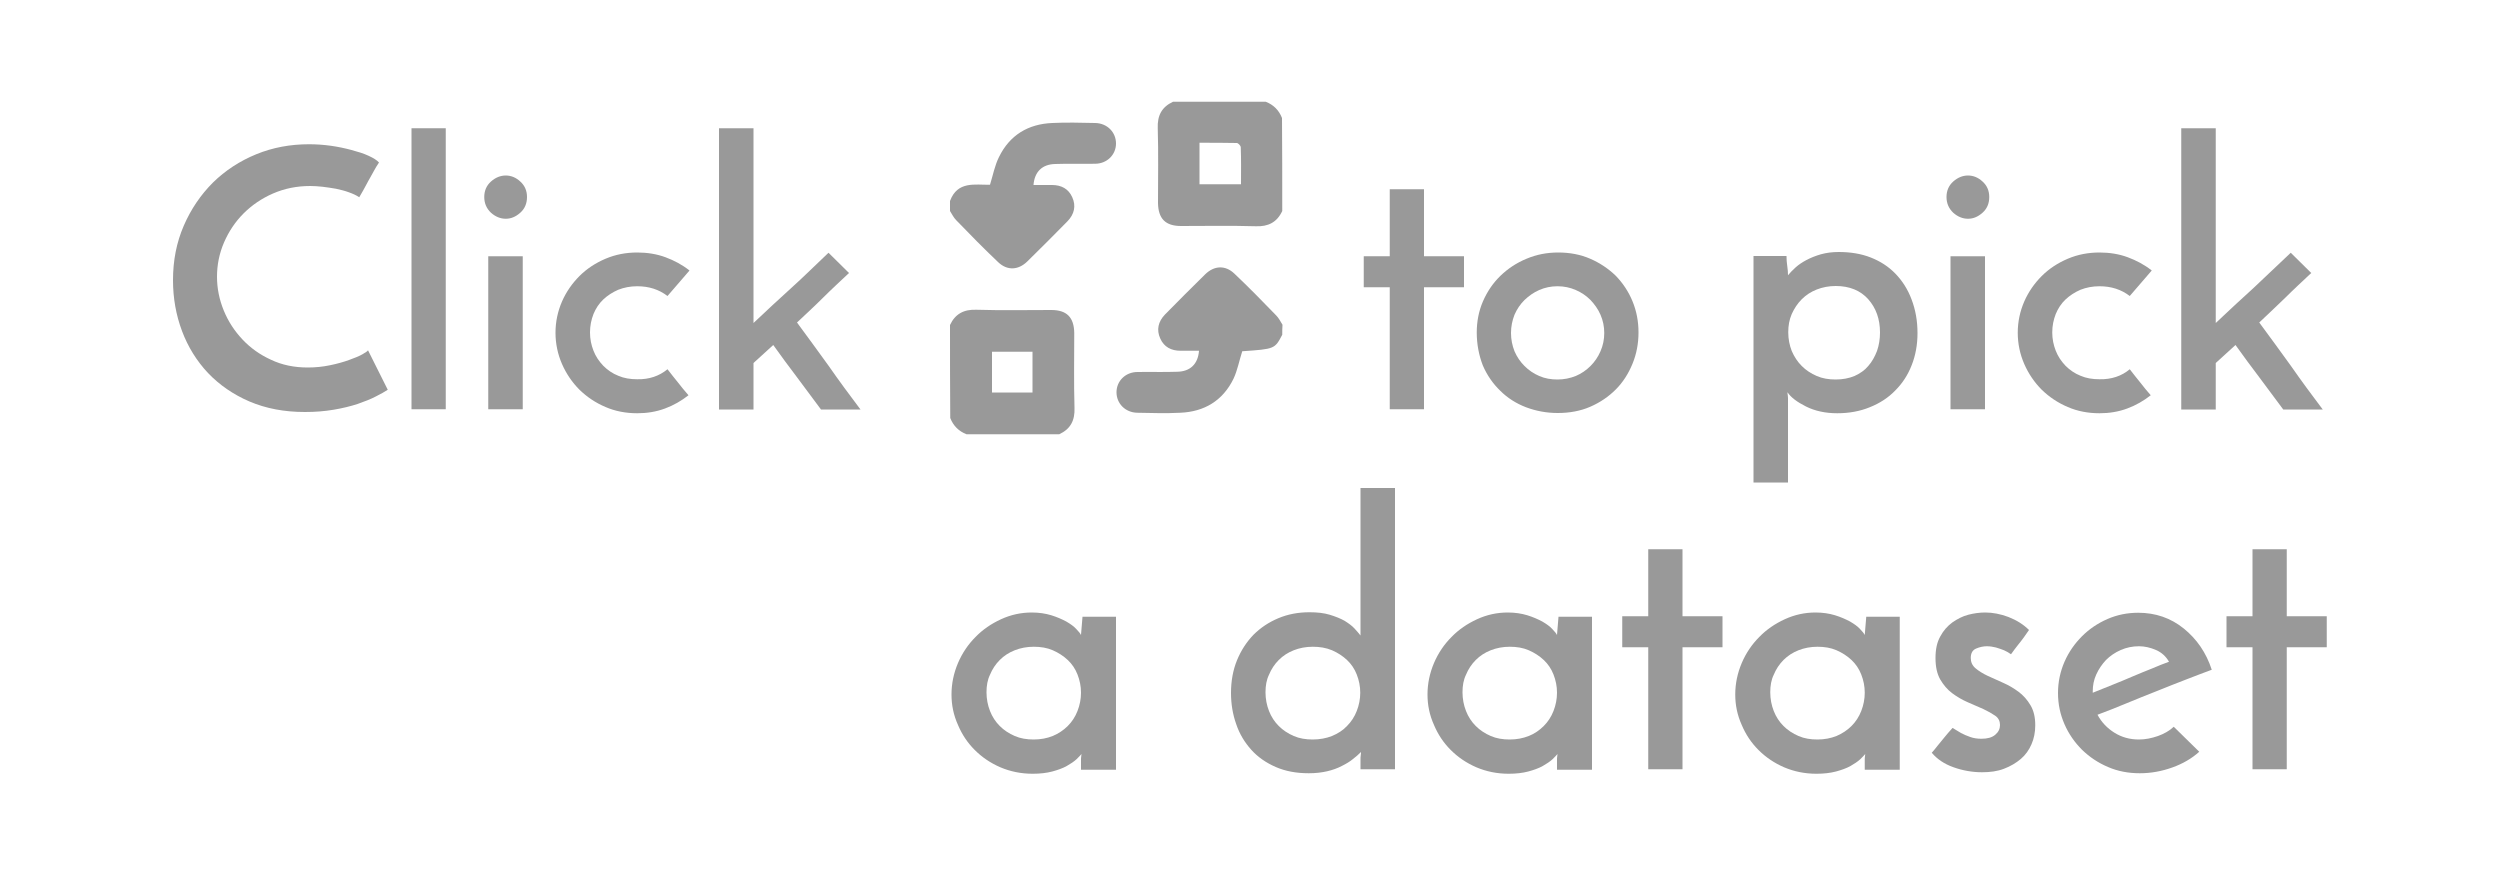
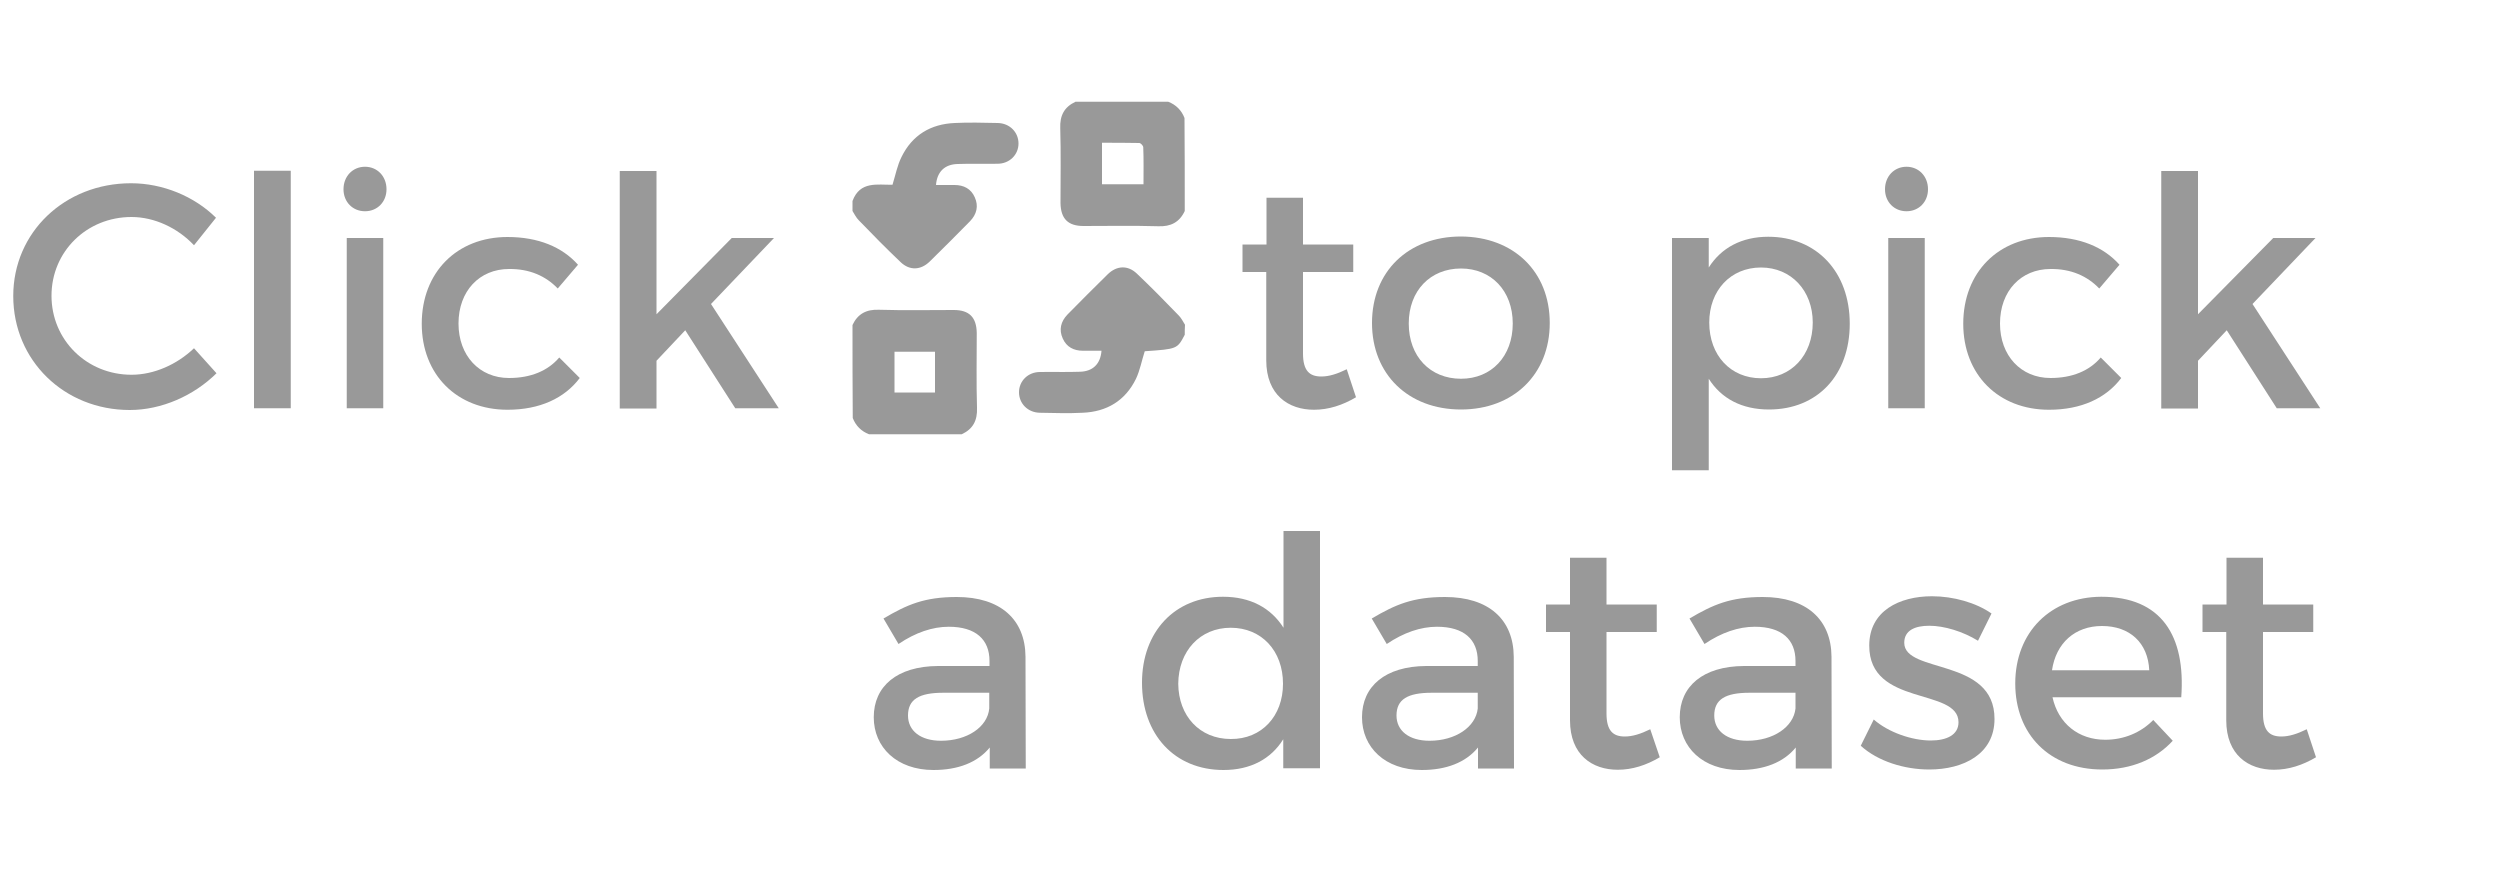
<svg xmlns="http://www.w3.org/2000/svg" version="1.1" id="Layer_1" x="0px" y="0px" viewBox="0 0 1000 350" style="enable-background:new 0 0 1000 350;" xml:space="preserve">
  <style type="text/css">
	.st0{fill:#999999;}
- 	.st1{enable-background:new    ;}
</style>
  <g>
    <g>
-       <path class="st0" d="M512.9,84.4c-2.1,4.5-5.6,6.3-10.6,6.1c-10-0.3-19.9-0.1-29.9-0.1c-6.2,0-9.1-2.9-9.2-9.2    c0-10,0.2-19.9-0.1-29.9c-0.2-5.1,1.6-8.5,6.1-10.6c12.4,0,24.7,0,37.1,0c3.1,1.2,5.3,3.4,6.5,6.5C512.9,59.6,512.9,72,512.9,84.4    z M479.8,73.7c5.6,0,11,0,16.6,0c0-5,0.1-9.9-0.1-14.8c0-0.6-1-1.7-1.6-1.7c-4.9-0.1-9.9-0.1-14.9-0.1    C479.8,62.9,479.8,68.2,479.8,73.7z" />
-       <path class="st0" d="M380,130c2.1-4.5,5.6-6.3,10.6-6.1c10,0.3,19.9,0.1,29.9,0.1c6.2,0,9.1,2.9,9.2,9.2c0,10-0.2,19.9,0.1,29.9    c0.2,5.1-1.6,8.5-6.1,10.6c-12.4,0-24.7,0-37.1,0c-3.1-1.2-5.3-3.4-6.5-6.5C380,154.7,380,142.3,380,130z M413,157    c0-5.7,0-11.1,0-16.3c-5.6,0-11,0-16.2,0c0,5.6,0,11,0,16.3C402.3,157,407.6,157,413,157z" />
-       <path class="st0" d="M380,80.4c3-8.1,10-6.4,16-6.5c1.2-3.9,1.9-7.7,3.6-11.1c4.3-8.8,11.7-13.2,21.3-13.6    c5.7-0.3,11.5-0.1,17.2,0c4.8,0.1,8.3,3.7,8.3,8.2s-3.6,8.1-8.4,8.1c-5.3,0.1-10.6-0.1-15.9,0.1c-5.2,0.1-8.3,3.1-8.7,8.4    c2.5,0,5,0,7.4,0c3.7,0,6.6,1.5,8.1,4.9c1.6,3.5,0.8,6.8-1.9,9.6c-5.3,5.4-10.7,10.8-16.1,16.1c-3.6,3.5-8,3.7-11.6,0.3    c-5.7-5.4-11.3-11.1-16.8-16.8c-1-1-1.7-2.4-2.5-3.7C380,83.1,380,81.7,380,80.4z" />
-       <path class="st0" d="M512.9,133.9c-3,5.7-3,5.7-16,6.6c-1.2,3.7-1.9,7.6-3.5,11c-4.3,8.8-11.7,13.2-21.3,13.6    c-5.7,0.3-11.5,0.1-17.2,0c-4.8-0.1-8.3-3.7-8.3-8.2s3.6-8.1,8.4-8.1c5.3-0.1,10.6,0.1,15.9-0.1c5.2-0.1,8.3-3.1,8.7-8.4    c-2.5,0-5,0-7.4,0c-3.7,0-6.6-1.5-8.1-4.9c-1.6-3.5-0.8-6.8,1.9-9.6c5.3-5.4,10.7-10.8,16.1-16.1c3.6-3.5,8-3.7,11.6-0.3    c5.7,5.4,11.3,11.1,16.8,16.8c1,1,1.7,2.4,2.5,3.7C512.9,131.3,512.9,132.6,512.9,133.9z" />
+       <path class="st0" d="M473.9,84.4c-2.1,4.5-5.6,6.3-10.6,6.1c-10-0.3-19.9-0.1-29.9-0.1c-6.2,0-9.1-2.9-9.2-9.2    c0-10,0.2-19.9-0.1-29.9c-0.2-5.1,1.6-8.5,6.1-10.6c12.4,0,24.7,0,37.1,0c3.1,1.2,5.3,3.4,6.5,6.5C473.9,59.6,473.9,72,473.9,84.4    z M440.8,73.7c5.6,0,11,0,16.6,0c0-5,0.1-9.9-0.1-14.8c0-0.6-1-1.7-1.6-1.7c-4.9-0.1-9.9-0.1-14.9-0.1    C440.8,62.9,440.8,68.2,440.8,73.7z" />
+       <path class="st0" d="M341,130c2.1-4.5,5.6-6.3,10.6-6.1c10,0.3,19.9,0.1,29.9,0.1c6.2,0,9.1,2.9,9.2,9.2c0,10-0.2,19.9,0.1,29.9    c0.2,5.1-1.6,8.5-6.1,10.6c-12.4,0-24.7,0-37.1,0c-3.1-1.2-5.3-3.4-6.5-6.5C341,154.7,341,142.3,341,130z M374,157    c0-5.7,0-11.1,0-16.3c-5.6,0-11,0-16.2,0c0,5.6,0,11,0,16.3C363.3,157,368.6,157,374,157z" />
+       <path class="st0" d="M341,80.4c3-8.1,10-6.4,16-6.5c1.2-3.9,1.9-7.7,3.6-11.1c4.3-8.8,11.7-13.2,21.3-13.6    c5.7-0.3,11.5-0.1,17.2,0c4.8,0.1,8.3,3.7,8.3,8.2s-3.6,8.1-8.4,8.1c-5.3,0.1-10.6-0.1-15.9,0.1c-5.2,0.1-8.3,3.1-8.7,8.4    c2.5,0,5,0,7.4,0c3.7,0,6.6,1.5,8.1,4.9c1.6,3.5,0.8,6.8-1.9,9.6c-5.3,5.4-10.7,10.8-16.1,16.1c-3.6,3.5-8,3.7-11.6,0.3    c-5.7-5.4-11.3-11.1-16.8-16.8c-1-1-1.7-2.4-2.5-3.7C341,83.1,341,81.7,341,80.4z" />
+       <path class="st0" d="M473.9,133.9c-3,5.7-3,5.7-16,6.6c-1.2,3.7-1.9,7.6-3.5,11c-4.3,8.8-11.7,13.2-21.3,13.6    c-5.7,0.3-11.5,0.1-17.2,0c-4.8-0.1-8.3-3.7-8.3-8.2s3.6-8.1,8.4-8.1c5.3-0.1,10.6,0.1,15.9-0.1c5.2-0.1,8.3-3.1,8.7-8.4    c-2.5,0-5,0-7.4,0c-3.7,0-6.6-1.5-8.1-4.9c-1.6-3.5-0.8-6.8,1.9-9.6c5.3-5.4,10.7-10.8,16.1-16.1c3.6-3.5,8-3.7,11.6-0.3    c5.7,5.4,11.3,11.1,16.8,16.8c1,1,1.7,2.4,2.5,3.7C473.9,131.3,473.9,132.6,473.9,133.9z" />
    </g>
  </g>
-   <g class="st1">
-     <path class="st0" d="M155.1,155.9c-1.2,0.8-2.8,1.7-4.8,2.7c-2.1,1.1-4.5,2-7.3,3c-2.8,0.9-6,1.7-9.6,2.3   c-3.6,0.6-7.3,0.9-11.4,0.9c-8.3,0-15.6-1.4-22.2-4.2c-6.5-2.8-12-6.6-16.6-11.4c-4.5-4.8-8-10.4-10.4-16.8   c-2.4-6.4-3.6-13.2-3.6-20.3c0-7.9,1.4-15.1,4.3-21.8c2.9-6.7,6.8-12.4,11.7-17.3c4.9-4.8,10.7-8.6,17.3-11.3   c6.6-2.7,13.6-4,21.1-4c2.9,0,5.8,0.2,8.7,0.6c2.9,0.4,5.7,1,8.3,1.7c2.6,0.7,4.9,1.4,6.8,2.3c2,0.9,3.4,1.8,4.2,2.7   c-0.9,1.3-1.5,2.4-2,3.3c-0.5,0.9-1,1.8-1.5,2.7c-0.5,0.9-1.1,1.9-1.7,3.1c-0.6,1.2-1.5,2.7-2.7,4.8c-1.2-0.8-2.5-1.4-4.2-2   c-1.6-0.6-3.3-1-5.1-1.4c-1.8-0.3-3.6-0.6-5.4-0.8c-1.8-0.2-3.5-0.3-4.9-0.3c-5.4,0-10.3,1-14.9,3c-4.6,2-8.5,4.7-11.8,8   c-3.3,3.3-5.9,7.2-7.8,11.6c-1.9,4.4-2.8,9-2.8,13.7c0,4.6,0.9,9.1,2.7,13.5c1.8,4.4,4.3,8.2,7.5,11.6c3.2,3.4,7,6.1,11.4,8.1   c4.4,2.1,9.3,3.1,14.7,3.1c3.1,0,6-0.3,8.9-0.9c2.9-0.6,5.4-1.3,7.6-2.1c2.2-0.8,4-1.5,5.4-2.3c1.4-0.8,2.1-1.3,2.2-1.6   L155.1,155.9z" />
-     <path class="st0" d="M178.3,163.7h-13.7V51.3h13.7V163.7z" />
-     <path class="st0" d="M193.7,78.8c0-2.5,0.9-4.6,2.7-6.2c1.8-1.6,3.8-2.4,5.9-2.4c2.1,0,4.1,0.8,5.8,2.4c1.8,1.6,2.7,3.7,2.7,6.2   c0,2.6-0.9,4.7-2.7,6.3c-1.8,1.6-3.7,2.4-5.8,2.4c-2.1,0-4.1-0.8-5.9-2.4C194.6,83.4,193.7,81.3,193.7,78.8z M209.1,163.7h-13.8   v-61.2h13.8V163.7z" />
-     <path class="st0" d="M267,147.7c1.4,1.8,2.8,3.6,4.2,5.3c1.3,1.7,2.7,3.4,4.2,5.1c-2.8,2.2-5.9,4-9.4,5.3   c-3.5,1.3-7.2,1.9-11.1,1.9c-4.5,0-8.8-0.8-12.7-2.5c-4-1.7-7.4-4-10.4-6.9c-2.9-2.9-5.3-6.4-7-10.3c-1.7-3.9-2.6-8.1-2.6-12.5   c0-4.4,0.9-8.6,2.6-12.5c1.7-3.9,4.1-7.3,7-10.2c2.9-2.9,6.4-5.2,10.4-6.9c4-1.7,8.2-2.5,12.7-2.5c4,0,7.8,0.6,11.3,1.9   c3.5,1.3,6.7,3,9.6,5.3l-8.8,10.2c-3.4-2.6-7.4-3.9-12.1-3.9c-2.8,0-5.3,0.5-7.6,1.4c-2.3,1-4.3,2.3-6,3.9c-1.7,1.6-3,3.6-3.9,5.8   c-0.9,2.3-1.4,4.7-1.4,7.4c0,2.6,0.5,5,1.4,7.3c0.9,2.3,2.2,4.2,3.9,6c1.7,1.7,3.7,3.1,6,4c2.3,1,4.8,1.4,7.6,1.4   C259.7,151.8,263.7,150.4,267,147.7z" />
-     <path class="st0" d="M331.4,101.1l8.2,8.1c-3.6,3.4-7.1,6.6-10.4,9.9s-6.8,6.5-10.4,9.9c4.3,5.8,8.5,11.6,12.7,17.4   c4.1,5.9,8.4,11.7,12.7,17.4h-15.8c-3.2-4.3-6.4-8.6-9.6-12.9c-3.3-4.3-6.4-8.6-9.5-12.9l-7.9,7.2v18.6h-13.8V51.3h13.8v77.9   c5.2-4.9,10.2-9.6,15.1-14S326.2,106,331.4,101.1z" />
-     <path class="st0" d="M555.9,75.7h13.7v26.8h16v12.4h-16v48.8h-13.7v-48.8h-10.4v-12.4h10.4V75.7z" />
-     <path class="st0" d="M590.7,133c0-4.4,0.8-8.6,2.5-12.5c1.7-3.9,4-7.3,7-10.2c3-2.9,6.5-5.2,10.4-6.8c4-1.7,8.2-2.5,12.7-2.5   c4.6,0,8.9,0.8,12.8,2.5c3.9,1.7,7.3,4,10.2,6.8c2.8,2.9,5.1,6.3,6.7,10.2c1.6,3.9,2.4,8,2.4,12.5c0,4.4-0.8,8.6-2.4,12.5   c-1.6,3.9-3.8,7.4-6.7,10.3c-2.9,2.9-6.3,5.2-10.2,6.9c-3.9,1.7-8.3,2.5-13,2.5c-4.5,0-8.7-0.8-12.7-2.3c-3.9-1.5-7.4-3.7-10.3-6.6   c-2.9-2.8-5.3-6.2-7-10.2C591.6,142.2,590.7,137.8,590.7,133z M604.4,133.2c0,2.6,0.5,5,1.4,7.3c1,2.3,2.3,4.2,4,5.9   c1.7,1.7,3.6,3,5.9,4c2.3,1,4.7,1.4,7.3,1.4s5-0.5,7.3-1.4c2.3-1,4.2-2.3,5.9-4c1.7-1.7,3-3.6,4-5.9c1-2.3,1.5-4.7,1.5-7.3   s-0.5-5-1.5-7.3c-1-2.3-2.4-4.2-4-5.9c-1.7-1.7-3.6-3-5.9-4c-2.3-1-4.7-1.5-7.3-1.5s-5,0.5-7.3,1.5c-2.3,1-4.2,2.4-5.9,4   c-1.7,1.7-3,3.6-4,5.9C604.9,128.2,604.4,130.6,604.4,133.2z" />
-     <path class="st0" d="M767,133.3c0,4.6-0.8,8.9-2.3,12.7c-1.5,3.9-3.7,7.3-6.6,10.2c-2.8,2.9-6.2,5.1-10.2,6.7   c-3.9,1.6-8.3,2.4-13,2.4c-4.7,0-8.9-0.9-12.5-2.7s-6.1-3.7-7.4-5.7c0,0.4,0,0.7,0.1,1.1c0,0.3,0.1,0.7,0.1,1.2v33.8h-13.8v-90.6   h13.2c0,1.3,0.1,2.7,0.3,4c0.2,1.3,0.3,2.6,0.3,3.7c0.8-1,1.8-2,3-3.1c1.2-1.1,2.7-2.1,4.4-3c1.7-0.9,3.7-1.7,5.8-2.3   c2.2-0.6,4.5-0.9,7.1-0.9c4.7,0,9,0.7,12.8,2.2c3.8,1.5,7.1,3.6,9.9,6.5c2.7,2.8,4.9,6.2,6.4,10.2C766.2,123.9,767,128.3,767,133.3   z M752,133c0-5.4-1.6-9.8-4.7-13.3c-3.1-3.5-7.5-5.3-13-5.3c-2.8,0-5.3,0.5-7.6,1.4c-2.3,0.9-4.3,2.2-6,3.9c-1.7,1.7-3,3.7-4,5.9   c-1,2.3-1.4,4.7-1.4,7.3c0,2.7,0.5,5.2,1.4,7.5c1,2.3,2.3,4.3,4,6c1.7,1.7,3.7,3,6,4c2.3,1,4.8,1.4,7.6,1.4c2.8,0,5.3-0.5,7.5-1.4   c2.2-1,4.1-2.3,5.5-4c1.5-1.7,2.6-3.7,3.5-6C751.6,138.1,752,135.6,752,133z" />
-     <path class="st0" d="M778.6,78.8c0-2.5,0.9-4.6,2.7-6.2c1.8-1.6,3.8-2.4,5.9-2.4c2.1,0,4.1,0.8,5.8,2.4c1.8,1.6,2.7,3.7,2.7,6.2   c0,2.6-0.9,4.7-2.7,6.3c-1.8,1.6-3.7,2.4-5.8,2.4c-2.1,0-4.1-0.8-5.9-2.4C779.5,83.4,778.6,81.3,778.6,78.8z M794,163.7h-13.8   v-61.2H794V163.7z" />
-     <path class="st0" d="M851.9,147.7c1.4,1.8,2.8,3.6,4.2,5.3c1.3,1.7,2.7,3.4,4.2,5.1c-2.8,2.2-5.9,4-9.4,5.3   c-3.5,1.3-7.2,1.9-11.1,1.9c-4.5,0-8.8-0.8-12.7-2.5c-4-1.7-7.4-4-10.4-6.9c-2.9-2.9-5.3-6.4-7-10.3c-1.7-3.9-2.6-8.1-2.6-12.5   c0-4.4,0.9-8.6,2.6-12.5c1.7-3.9,4.1-7.3,7-10.2c2.9-2.9,6.4-5.2,10.4-6.9c4-1.7,8.2-2.5,12.7-2.5c4,0,7.8,0.6,11.3,1.9   c3.5,1.3,6.7,3,9.6,5.3l-8.8,10.2c-3.4-2.6-7.4-3.9-12.1-3.9c-2.8,0-5.3,0.5-7.6,1.4c-2.3,1-4.3,2.3-6,3.9c-1.7,1.6-3,3.6-3.9,5.8   c-0.9,2.3-1.4,4.7-1.4,7.4c0,2.6,0.5,5,1.4,7.3c0.9,2.3,2.2,4.2,3.9,6c1.7,1.7,3.7,3.1,6,4c2.3,1,4.8,1.4,7.6,1.4   C844.6,151.8,848.7,150.4,851.9,147.7z" />
-     <path class="st0" d="M916.3,101.1l8.2,8.1c-3.6,3.4-7.1,6.6-10.4,9.9c-3.3,3.2-6.8,6.5-10.4,9.9c4.3,5.8,8.5,11.6,12.7,17.4   c4.1,5.9,8.4,11.7,12.7,17.4h-15.8c-3.2-4.3-6.4-8.6-9.6-12.9c-3.3-4.3-6.4-8.6-9.5-12.9l-7.9,7.2v18.6h-13.8V51.3h13.8v77.9   c5.2-4.9,10.2-9.6,15.1-14C906.1,110.7,911.1,106,916.3,101.1z" />
-     <path class="st0" d="M380.6,277.8c0-4.4,0.9-8.6,2.6-12.6c1.7-4,4.1-7.5,7-10.4c2.9-3,6.3-5.3,10.2-7.1c3.9-1.8,8-2.7,12.3-2.7   c2.9,0,5.5,0.4,7.8,1.1c2.3,0.7,4.3,1.6,6,2.5c1.7,1,3,1.9,4,3c1,1,1.6,1.8,1.9,2.4l0.6-7.3h13.4v61.2h-14v-4c0-0.5,0-0.9,0.1-1.4   c0-0.4,0.1-0.7,0.1-0.9c-0.4,0.5-1.1,1.2-2,2.1c-1,0.9-2.3,1.8-3.9,2.7c-1.6,0.9-3.6,1.6-5.8,2.2c-2.3,0.6-4.9,0.9-7.8,0.9   c-4.7,0-9-0.9-13-2.6c-3.9-1.7-7.3-4-10.2-6.9c-2.9-2.9-5.1-6.2-6.7-10C381.4,286,380.6,282,380.6,277.8z M394.6,276.9   c0,2.7,0.5,5.2,1.4,7.5c0.9,2.3,2.2,4.3,3.9,6c1.7,1.7,3.7,3,6,4s4.8,1.4,7.6,1.4c2.8,0,5.3-0.5,7.6-1.4c2.3-1,4.3-2.3,6-4   c1.7-1.7,3-3.7,3.9-6c0.9-2.3,1.4-4.8,1.4-7.3c0-2.6-0.5-5-1.4-7.3c-0.9-2.3-2.2-4.2-3.9-5.8c-1.7-1.6-3.7-2.9-6-3.9   c-2.3-1-4.8-1.4-7.6-1.4c-2.8,0-5.3,0.5-7.6,1.4s-4.3,2.2-6,3.9c-1.7,1.7-3,3.7-3.9,5.9C395,271.9,394.6,274.3,394.6,276.9z" />
-     <path class="st0" d="M492.4,277.2c0-4.8,0.8-9.2,2.4-13.1c1.6-3.9,3.8-7.3,6.6-10.2c2.8-2.8,6.1-5,9.9-6.6   c3.8-1.6,7.9-2.4,12.5-2.4c3.1,0,5.8,0.3,8.1,1c2.3,0.7,4.3,1.5,5.9,2.4c1.6,1,3,2,4,3.1c1,1.1,1.8,2,2.4,2.8v-59h13.8v112.5h-13.8   v-4c0-0.5,0-1,0.1-1.6c0.1-0.6,0.1-1,0.1-1.3c-0.9,0.9-1.9,1.8-3.2,2.8c-1.2,1-2.7,1.9-4.5,2.8c-1.7,0.9-3.7,1.6-5.8,2.1   c-2.2,0.5-4.6,0.8-7.4,0.8c-4.9,0-9.3-0.8-13.2-2.5c-3.9-1.7-7.2-4-9.8-6.9c-2.6-2.9-4.7-6.3-6-10.2   C493.1,285.8,492.4,281.6,492.4,277.2z M506.2,276.9c0,2.7,0.5,5.2,1.4,7.5c0.9,2.3,2.2,4.3,3.9,6c1.7,1.7,3.7,3,6,4   c2.3,1,4.8,1.4,7.6,1.4c2.8,0,5.4-0.5,7.7-1.4c2.4-1,4.4-2.3,6-4c1.7-1.7,3-3.7,3.9-6c0.9-2.3,1.4-4.8,1.4-7.3c0-2.6-0.5-5-1.4-7.3   c-0.9-2.3-2.2-4.2-3.9-5.8c-1.7-1.6-3.7-2.9-6-3.9c-2.4-1-4.9-1.4-7.7-1.4c-2.8,0-5.3,0.5-7.6,1.4c-2.3,0.9-4.3,2.2-6,3.9   c-1.7,1.7-3,3.7-3.9,5.9C506.6,271.9,506.2,274.3,506.2,276.9z" />
-     <path class="st0" d="M571,277.8c0-4.4,0.9-8.6,2.6-12.6c1.7-4,4.1-7.5,7-10.4c2.9-3,6.3-5.3,10.2-7.1c3.9-1.8,8-2.7,12.3-2.7   c2.9,0,5.5,0.4,7.8,1.1c2.3,0.7,4.3,1.6,6,2.5c1.7,1,3,1.9,4,3c1,1,1.6,1.8,1.9,2.4l0.6-7.3h13.4v61.2h-14v-4c0-0.5,0-0.9,0.1-1.4   c0-0.4,0.1-0.7,0.1-0.9c-0.4,0.5-1.1,1.2-2,2.1c-1,0.9-2.3,1.8-3.9,2.7c-1.6,0.9-3.6,1.6-5.8,2.2c-2.3,0.6-4.9,0.9-7.8,0.9   c-4.7,0-9-0.9-13-2.6c-3.9-1.7-7.3-4-10.2-6.9c-2.9-2.9-5.1-6.2-6.7-10C571.8,286,571,282,571,277.8z M585,276.9   c0,2.7,0.5,5.2,1.4,7.5c0.9,2.3,2.2,4.3,3.9,6c1.7,1.7,3.7,3,6,4c2.3,1,4.8,1.4,7.6,1.4c2.8,0,5.3-0.5,7.6-1.4s4.3-2.3,6-4   c1.7-1.7,3-3.7,3.9-6c0.9-2.3,1.4-4.8,1.4-7.3c0-2.6-0.5-5-1.4-7.3c-0.9-2.3-2.2-4.2-3.9-5.8c-1.7-1.6-3.7-2.9-6-3.9   s-4.8-1.4-7.6-1.4c-2.8,0-5.3,0.5-7.6,1.4c-2.3,0.9-4.3,2.2-6,3.9c-1.7,1.7-3,3.7-3.9,5.9C585.4,271.9,585,274.3,585,276.9z" />
-     <path class="st0" d="M659.3,219.7h13.7v26.8h16v12.4h-16v48.8h-13.7v-48.8h-10.4v-12.4h10.4V219.7z" />
-     <path class="st0" d="M694.1,277.8c0-4.4,0.9-8.6,2.6-12.6c1.7-4,4.1-7.5,7-10.4c2.9-3,6.3-5.3,10.2-7.1c3.9-1.8,8-2.7,12.3-2.7   c2.9,0,5.5,0.4,7.8,1.1c2.3,0.7,4.3,1.6,6,2.5c1.7,1,3,1.9,4,3c1,1,1.6,1.8,1.9,2.4l0.6-7.3h13.4v61.2h-14v-4c0-0.5,0-0.9,0.1-1.4   c0-0.4,0.1-0.7,0.1-0.9c-0.4,0.5-1.1,1.2-2,2.1c-1,0.9-2.3,1.8-3.9,2.7c-1.6,0.9-3.6,1.6-5.8,2.2c-2.3,0.6-4.9,0.9-7.8,0.9   c-4.7,0-9-0.9-13-2.6c-3.9-1.7-7.3-4-10.2-6.9c-2.9-2.9-5.1-6.2-6.7-10C694.9,286,694.1,282,694.1,277.8z M708.1,276.9   c0,2.7,0.5,5.2,1.4,7.5c0.9,2.3,2.2,4.3,3.9,6c1.7,1.7,3.7,3,6,4s4.8,1.4,7.6,1.4c2.8,0,5.3-0.5,7.6-1.4c2.3-1,4.3-2.3,6-4   c1.7-1.7,3-3.7,3.9-6c0.9-2.3,1.4-4.8,1.4-7.3c0-2.6-0.5-5-1.4-7.3c-0.9-2.3-2.2-4.2-3.9-5.8c-1.7-1.6-3.7-2.9-6-3.9   c-2.3-1-4.8-1.4-7.6-1.4c-2.8,0-5.3,0.5-7.6,1.4s-4.3,2.2-6,3.9c-1.7,1.7-3,3.7-3.9,5.9C708.5,271.9,708.1,274.3,708.1,276.9z" />
-     <path class="st0" d="M811.6,252c-0.6,0.9-1.3,1.8-2.1,3c-0.8,1.1-1.6,2.1-2.4,3.1c-0.8,1-1.7,2.2-2.7,3.6c-1-0.7-1.9-1.2-2.8-1.6   c-0.9-0.4-2-0.7-3.2-1.1c-1.2-0.3-2.4-0.5-3.7-0.5c-1.3,0-2.8,0.3-4.2,0.9c-1.5,0.6-2.2,1.9-2.2,3.8c0,1.6,0.6,3,1.9,4.1   s2.9,2.1,4.8,3c1.9,0.9,3.9,1.8,6.2,2.8c2.3,1,4.3,2.2,6.2,3.6c1.9,1.4,3.5,3.2,4.8,5.4c1.3,2.2,1.9,4.8,1.9,8   c0,2.8-0.5,5.3-1.5,7.6c-1,2.3-2.4,4.3-4.3,5.9c-1.9,1.6-4.1,2.9-6.7,3.9c-2.6,1-5.5,1.4-8.8,1.4c-3.9,0-7.8-0.7-11.4-2   c-3.7-1.3-6.6-3.3-8.7-5.8c0.7-0.8,1.5-1.7,2.4-2.9c1-1.2,1.9-2.3,2.7-3.3c0.9-1.1,1.9-2.3,3.2-3.7c0-0.1,0.3,0.1,0.9,0.5   c0.6,0.4,1.5,0.9,2.5,1.5c1.1,0.6,2.3,1.1,3.7,1.6c1.4,0.5,2.9,0.7,4.5,0.7c2.4,0,4.2-0.5,5.5-1.6c1.3-1.1,1.9-2.4,1.9-3.9   c0-1.5-0.6-2.8-1.9-3.7s-2.9-1.8-4.8-2.7c-1.9-0.8-3.9-1.7-6.2-2.7c-2.3-1-4.3-2.2-6.2-3.6c-1.9-1.4-3.5-3.3-4.8-5.5   c-1.3-2.3-1.9-5.1-1.9-8.6s0.6-6.3,1.9-8.6c1.2-2.3,2.9-4.2,4.8-5.6c2-1.4,4.1-2.5,6.4-3.1c2.3-0.6,4.6-0.9,6.8-0.9   c3,0,6.1,0.6,9.3,1.8C806.7,248.1,809.4,249.8,811.6,252z" />
-     <path class="st0" d="M879.7,300.7c-3,2.7-6.6,4.8-10.8,6.3c-4.2,1.5-8.5,2.3-13,2.3c-4.5,0-8.8-0.8-12.7-2.5c-4-1.7-7.4-4-10.4-6.9   c-2.9-2.9-5.3-6.3-7-10.2c-1.7-3.9-2.6-8-2.6-12.5c0-4.4,0.9-8.6,2.6-12.5c1.7-3.9,4.1-7.3,7-10.2c2.9-2.9,6.3-5.2,10.2-6.9   c3.9-1.7,8-2.5,12.3-2.5c6.9,0,13,2.1,18.2,6.3c5.2,4.2,9,9.7,11.2,16.5c-2.9,1.1-6.2,2.3-10,3.8c-3.8,1.5-7.8,3-11.9,4.7   c-4.1,1.6-8.3,3.3-12.4,5c-4.1,1.7-7.9,3.2-11.4,4.5c1.6,3,3.9,5.4,6.8,7.2c2.9,1.8,6.1,2.7,9.8,2.7c2.5,0,5-0.5,7.6-1.4   c2.5-0.9,4.6-2.1,6.3-3.7L879.7,300.7z M867.6,264.7c-1.2-2.1-2.9-3.7-5.2-4.7c-2.3-1-4.6-1.5-6.8-1.5c-2.6,0-5,0.5-7.3,1.5   c-2.3,1-4.3,2.4-5.9,4c-1.6,1.7-2.9,3.6-3.9,5.8c-1,2.2-1.4,4.4-1.4,6.7v0.6c2.4-1,5-2,7.7-3.1c2.7-1.1,5.5-2.2,8.2-3.4   c2.7-1.2,5.4-2.2,7.8-3.2C863.4,266.3,865.6,265.4,867.6,264.7z" />
-     <path class="st0" d="M901,219.7h13.7v26.8h16v12.4h-16v48.8H901v-48.8h-10.4v-12.4H901V219.7z" />
+   <g>
+     <path class="st0" d="M52.6,86.8c-17.9,0-32,13.8-32,31.5s14.1,31.6,32,31.6c9,0,18.2-4.1,25-10.6l9,10c-9.1,9-22,14.7-34.7,14.7   c-26.2,0-46.6-19.8-46.6-45.6c0-25.5,20.6-45.1,47.1-45.1c12.7,0,25.3,5.2,34,13.8l-8.8,11C71,91.1,61.7,86.8,52.6,86.8z" />
+     <path class="st0" d="M116.3,68.3v95h-14.7v-95H116.3z" />
+     <path class="st0" d="M154.6,75.7c0,5.1-3.7,8.8-8.6,8.8s-8.6-3.7-8.6-8.8c0-5.2,3.7-9,8.6-9S154.6,70.5,154.6,75.7z M153.3,95.2   v68.1h-14.6V95.2H153.3z" />
+     <path class="st0" d="M203.6,107.6c-11.8,0-20.2,8.8-20.2,21.8c0,12.9,8.4,21.8,20.2,21.8c8.6,0,15.5-2.8,20.1-8.2l8.2,8.2   c-6.1,8.1-16,12.7-28.9,12.7c-20.2,0-34.3-14-34.3-34.4c0-20.6,14.1-34.7,34.3-34.7c12.3,0,21.9,4,28.2,11.1l-8.1,9.5   C218.3,110.4,211.8,107.5,203.6,107.6z" />
+     <path class="st0" d="M274.1,132.1l-11.5,12.2v19.1h-14.7v-95h14.7v57.3l30.1-30.5h16.9l-25.2,26.4l27.1,41.7h-17.4L274.1,132.1z" />
+     <path class="st0" d="M542.4,158.9c-5.4,3.2-11,5-16.8,5c-10.2,0-19.1-5.9-19.1-19.8v-35.3H497v-11h9.6V79.1h14.6v18.7h20.1v11   h-20.1v32.6c0,7,2.7,9.2,7.3,9.2c3.1,0,6.3-1,10.2-2.9L542.4,158.9z" />
+     <path class="st0" d="M619.9,129.2c0,20.5-14.5,34.6-35.5,34.6c-21.1,0-35.6-14.1-35.6-34.6c0-20.6,14.5-34.6,35.6-34.6   C605.4,94.7,619.9,108.6,619.9,129.2z M563.5,129.4c0,13.2,8.6,22.1,20.9,22.1c12.2,0,20.7-9,20.7-22.1c0-13.1-8.6-22-20.7-22   C572.1,107.4,563.5,116.3,563.5,129.4z" />
+     <path class="st0" d="M739.9,129.5c0,20.4-12.8,34.3-32.3,34.3c-10.9,0-19.1-4.4-24.1-12.3v36.6h-14.7V95.2h14.7V107   c5-7.9,13.2-12.3,23.8-12.3C726.7,94.7,739.9,108.8,739.9,129.5z M725.1,129c0-12.7-8.6-22-20.7-22c-12.2,0-20.7,9.2-20.7,22   c0,13.2,8.6,22.3,20.7,22.3C716.5,151.3,725.1,142.1,725.1,129z" />
+     <path class="st0" d="M771.2,75.7c0,5.1-3.7,8.8-8.6,8.8s-8.6-3.7-8.6-8.8c0-5.2,3.7-9,8.6-9S771.2,70.5,771.2,75.7z M769.9,95.2   v68.1h-14.6V95.2H769.9z" />
+     <path class="st0" d="M820.2,107.6c-11.8,0-20.2,8.8-20.2,21.8c0,12.9,8.4,21.8,20.2,21.8c8.6,0,15.5-2.8,20.1-8.2l8.2,8.2   c-6.1,8.1-16,12.7-28.9,12.7c-20.2,0-34.3-14-34.3-34.4c0-20.6,14.1-34.7,34.3-34.7c12.3,0,21.9,4,28.2,11.1l-8.1,9.5   C834.9,110.4,828.4,107.5,820.2,107.6z" />
+     <path class="st0" d="M890.7,132.1l-11.5,12.2v19.1h-14.7v-95h14.7v57.3l30.1-30.5h16.9l-25.2,26.4l27.1,41.7h-17.4L890.7,132.1z" />
+     <path class="st0" d="M395.9,307.3V299c-4.9,6-12.7,9-22.5,9c-14.7,0-23.9-9.1-23.9-21.1c0-12.4,9.3-20.4,25.7-20.5h20.6v-2   c0-8.6-5.5-13.7-16.3-13.7c-6.5,0-13.3,2.3-20.1,6.9l-6-10.2c9.5-5.6,16.4-8.6,29.3-8.6c17.5,0,27.4,9,27.5,23.9l0.1,44.7H395.9z    M395.7,283.4v-6.3h-18.4c-9.6,0-14.1,2.6-14.1,9.1c0,6.1,5,10.1,13.2,10.1C386.9,296.3,395,290.8,395.7,283.4z" />
+     <path class="st0" d="M528,212.3v95h-14.7v-11.6c-4.9,7.9-13.1,12.3-23.9,12.3c-19.6,0-32.6-14.2-32.6-34.9   c0-20.5,13.2-34.4,32.4-34.4c11,0,19.2,4.5,24.2,12.4v-38.7H528z M513.2,273.5c0-13.2-8.6-22.4-20.9-22.4c-12.3,0-20.9,9.3-21,22.4   c0.1,12.9,8.6,22.1,21,22.1C504.7,295.7,513.2,286.4,513.2,273.5z" />
+     <path class="st0" d="M591.2,307.3V299c-4.9,6-12.7,9-22.5,9c-14.7,0-23.9-9.1-23.9-21.1c0-12.4,9.3-20.4,25.7-20.5h20.6v-2   c0-8.6-5.5-13.7-16.3-13.7c-6.5,0-13.3,2.3-20.1,6.9l-6-10.2c9.5-5.6,16.4-8.6,29.3-8.6c17.5,0,27.4,9,27.5,23.9l0.1,44.7H591.2z    M591.1,283.4v-6.3h-18.4c-9.6,0-14.1,2.6-14.1,9.1c0,6.1,5,10.1,13.2,10.1C582.2,296.3,590.3,290.8,591.1,283.4z" />
+     <path class="st0" d="M663.9,302.9c-5.4,3.2-11,5-16.8,5c-10.2,0-19.1-5.9-19.1-19.8v-35.3h-9.6v-11h9.6v-18.7h14.6v18.7h20.1v11   h-20.1v32.6c0,7,2.7,9.2,7.3,9.2c3.1,0,6.3-1,10.2-2.9L663.9,302.9z" />
+     <path class="st0" d="M718.3,307.3V299c-4.9,6-12.7,9-22.5,9c-14.7,0-23.9-9.1-23.9-21.1c0-12.4,9.3-20.4,25.7-20.5h20.6v-2   c0-8.6-5.5-13.7-16.3-13.7c-6.5,0-13.3,2.3-20.1,6.9l-6-10.2c9.5-5.6,16.4-8.6,29.3-8.6c17.5,0,27.4,9,27.5,23.9l0.1,44.7H718.3z    M718.2,283.4v-6.3h-18.4c-9.6,0-14.1,2.6-14.1,9.1c0,6.1,5,10.1,13.2,10.1C709.3,296.3,717.4,290.8,718.2,283.4z" />
+     <path class="st0" d="M771.7,250.3c-5.8,0-10,1.9-10,6.8c0,12.5,36.2,5.8,36.1,30.5c0,14-12.4,20.2-26.1,20.2   c-10,0-20.6-3.3-27.4-9.5l5.2-10.5c5.9,5.2,15.4,8.4,22.8,8.4c6.3,0,11.1-2.2,11.1-7.3c0-14-35.8-6.1-35.7-30.7   c0-13.8,12-19.7,25.1-19.7c8.6,0,17.7,2.6,23.8,6.9l-5.4,10.9C785.2,252.6,777.7,250.3,771.7,250.3z" />
+     <path class="st0" d="M872.5,278.9h-51.5c2.3,10.5,10.4,17,21.1,17c7.4,0,14.2-2.8,19.2-7.9l7.8,8.3c-6.7,7.3-16.4,11.5-28.2,11.5   c-21,0-34.8-14-34.8-34.4c0-20.6,14.2-34.6,34.4-34.7C864.6,238.7,874.3,254.3,872.5,278.9z M859.7,268.1   c-0.5-11-7.8-17.7-18.9-17.7c-10.8,0-18.4,6.8-20,17.7H859.7z" />
+     <path class="st0" d="M926.4,302.9c-5.4,3.2-11,5-16.8,5c-10.2,0-19.1-5.9-19.1-19.8v-35.3H881v-11h9.6v-18.7h14.6v18.7h20.1v11   h-20.1v32.6c0,7,2.7,9.2,7.3,9.2c3.1,0,6.3-1,10.2-2.9L926.4,302.9z" />
  </g>
</svg>
